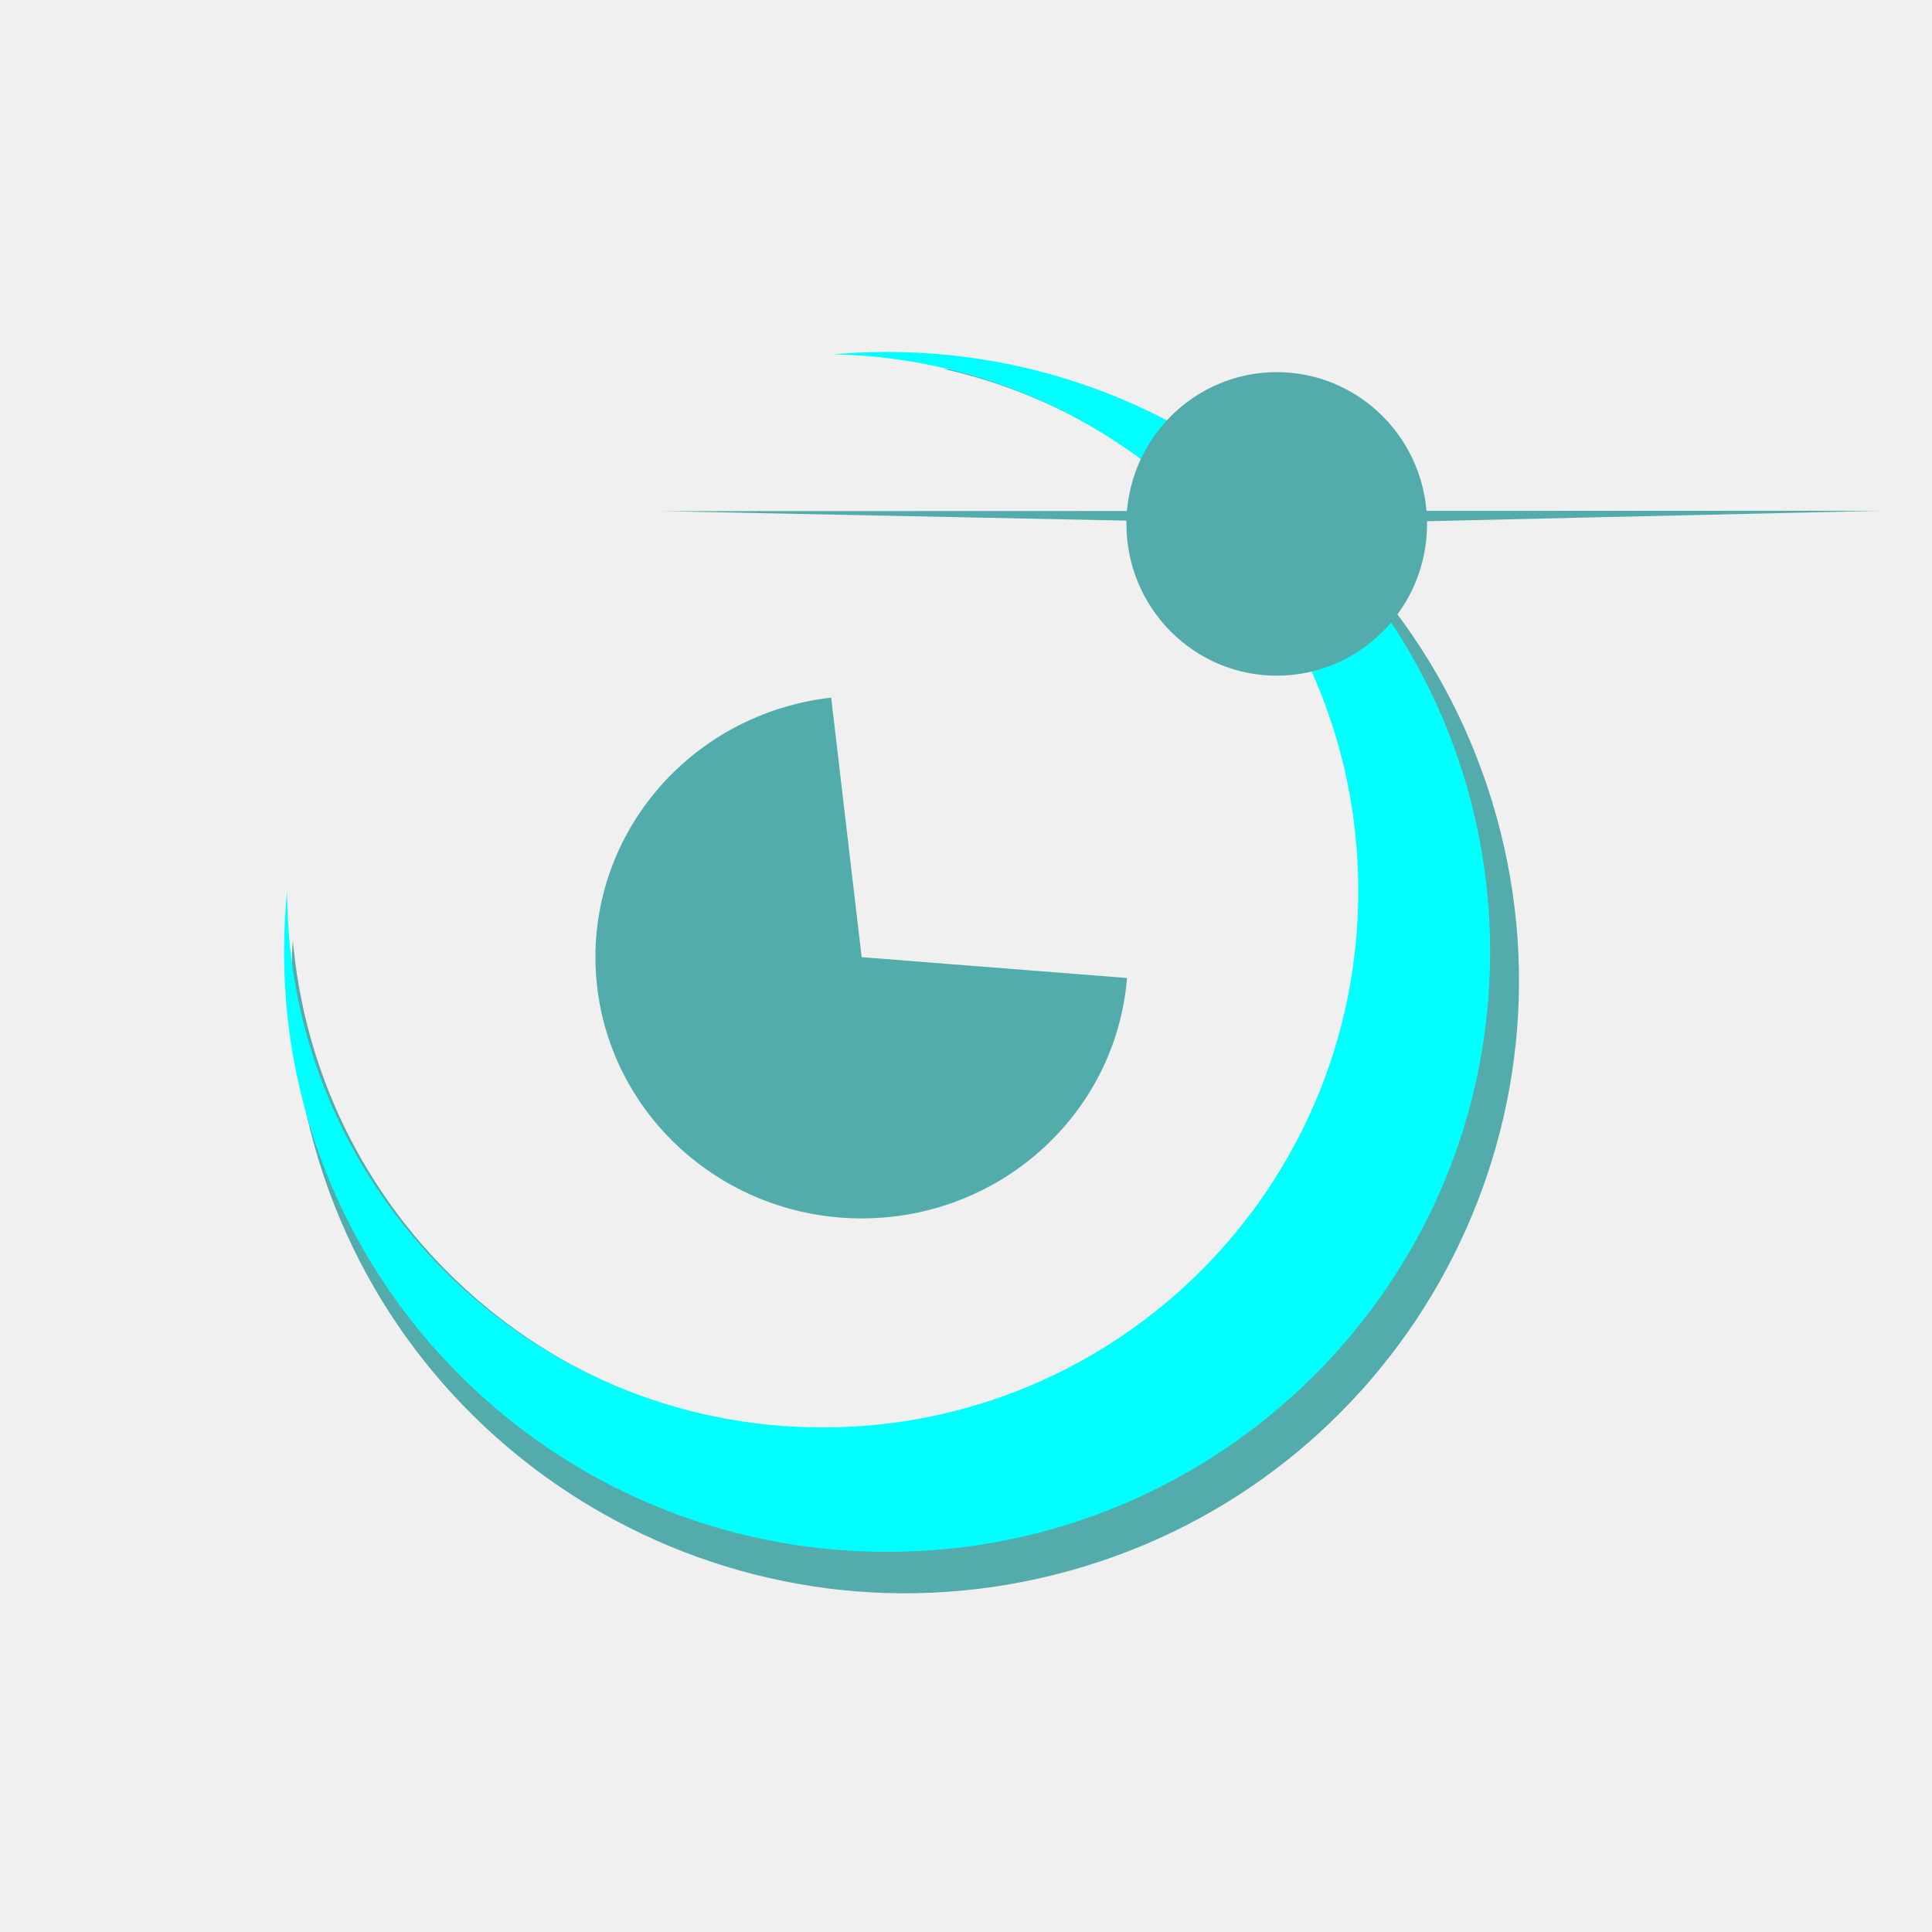
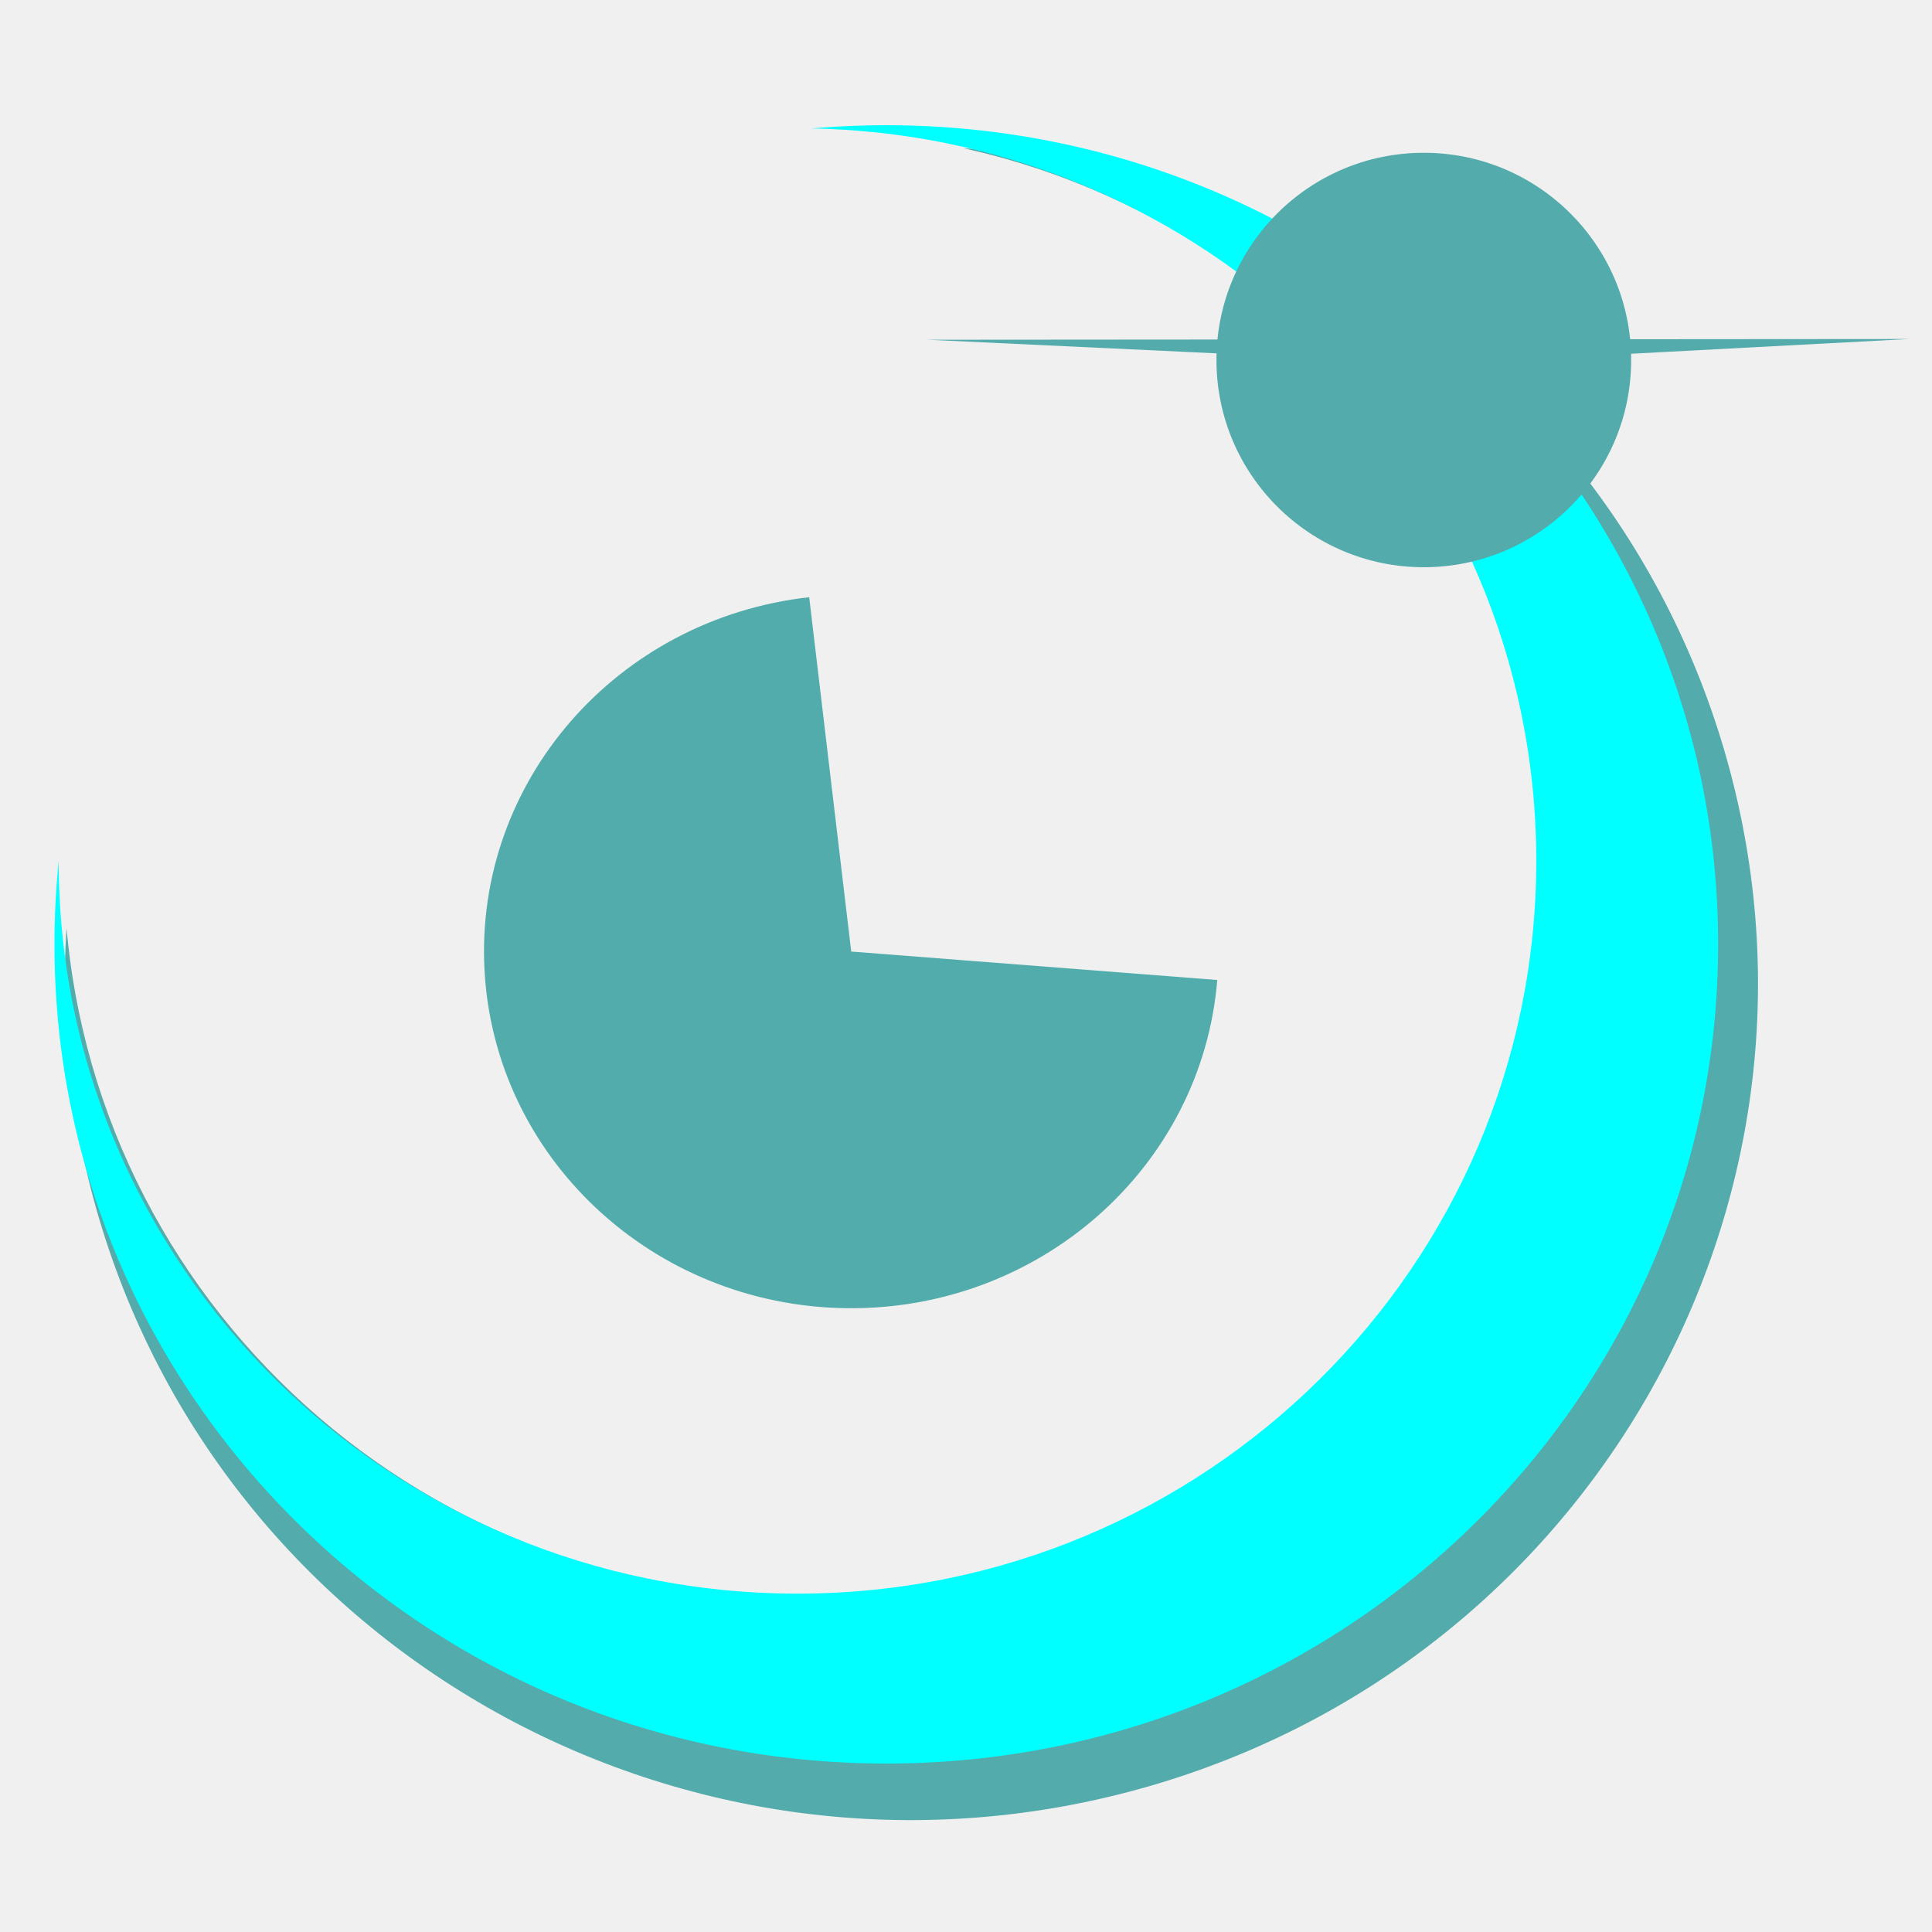
<svg xmlns="http://www.w3.org/2000/svg" xmlns:xlink="http://www.w3.org/1999/xlink" width="512" height="512" viewBox="0 0 512 512" version="1.1" id="svg1">
  <defs id="defs1">
    <linearGradient xlink:href="#linearGradient8692" id="linearGradient8694" x1="64.786" y1="157.307" x2="149.352" y2="157.307" gradientUnits="userSpaceOnUse" gradientTransform="matrix(3.779528,0,0,3.779528,-169.5876,-342.2803)" />
    <linearGradient id="linearGradient8692">
      <stop style="stop-color:#00ffff;stop-opacity:1;" offset="0" id="stop8690" />
    </linearGradient>
    <filter id="mask-powermask-path-effect2_inverse" style="color-interpolation-filters:sRGB" height="100" width="100" x="-50" y="-50">
      <feColorMatrix id="mask-powermask-path-effect2_primitive1" values="1" type="saturate" result="fbSourceGraphic" />
      <feColorMatrix id="mask-powermask-path-effect2_primitive2" values="-1 0 0 0 1 0 -1 0 0 1 0 0 -1 0 1 0 0 0 1 0 " in="fbSourceGraphic" />
    </filter>
    <clipPath clipPathUnits="userSpaceOnUse" id="clipPath2">
      <ellipse style="display:none;fill:#ffffff;fill-opacity:1;fill-rule:evenodd;stroke-width:1.144;stroke-dasharray:none;paint-order:markers stroke fill" id="ellipse2" cx="218.023" cy="236.08" rx="141.933" ry="142.204" d="M 359.956,236.08 A 141.933,142.204 0 0 1 218.023,378.284 141.933,142.204 0 0 1 76.09,236.08 141.933,142.204 0 0 1 218.023,93.876 141.933,142.204 0 0 1 359.956,236.08 Z" />
      <path id="lpe_path-effect2" style="display:inline;fill:#ffffff;fill-opacity:1;fill-rule:evenodd;stroke-width:1.144;stroke-dasharray:none;paint-order:markers stroke fill" class="powerclip" d="M 70.274,88.27 H 399.894 V 416.265 H 70.274 Z M 359.956,236.08 A 141.933,142.204 0 0 0 218.023,93.876 141.933,142.204 0 0 0 76.09,236.08 141.933,142.204 0 0 0 218.023,378.284 141.933,142.204 0 0 0 359.956,236.08 Z" />
    </clipPath>
    <clipPath clipPathUnits="userSpaceOnUse" id="clipPath3">
      <ellipse style="display:none;fill:#ffffff;fill-opacity:1;fill-rule:evenodd;stroke-width:1.144;stroke-dasharray:none;paint-order:markers stroke fill" id="ellipse3" cx="218.987" cy="236.555" rx="141.933" ry="142.204" d="M 360.92,236.555 A 141.933,142.204 0 0 1 218.987,378.759 141.933,142.204 0 0 1 77.054,236.555 141.933,142.204 0 0 1 218.987,94.351 141.933,142.204 0 0 1 360.92,236.555 Z" />
      <path id="lpe_path-effect3" style="display:inline;fill:#ffffff;fill-opacity:1;fill-rule:evenodd;stroke-width:1.144;stroke-dasharray:none;paint-order:markers stroke fill" class="powerclip" d="M 72.293,92.483 H 407.515 V 427.202 H 72.293 Z M 360.92,236.555 A 141.933,142.204 0 0 0 218.987,94.351 141.933,142.204 0 0 0 77.054,236.555 141.933,142.204 0 0 0 218.987,378.759 141.933,142.204 0 0 0 360.92,236.555 Z" />
    </clipPath>
  </defs>
  <g id="layer1">
-     <path style="display:inline;fill:#54abab;fill-opacity:1;fill-rule:evenodd;stroke-width:0.893" id="path13196" d="M 196.632,103.338 A 162.611,162.359 0 0 1 396.611,216.49 162.611,162.359 0 0 1 283.472,416.265 162.611,162.359 0 0 1 83.28,303.491 162.611,162.359 0 0 1 196.04,103.502 l 43.864,156.341 z" clip-path="url(#clipPath3)" />
-     <path style="display:inline;fill:url(#linearGradient8694);fill-opacity:1;fill-rule:nonzero;stroke-width:1.283;stroke-dasharray:none;paint-order:markers stroke fill" id="path5622" clip-path="url(#clipPath2)" d="M 394.894,252.267 A 159.81,158.997 0 0 1 235.084,411.265 159.81,158.997 0 0 1 75.274,252.267 159.81,158.997 0 0 1 235.084,93.27 159.81,158.997 0 0 1 394.894,252.267 Z" />
-     <path style="fill:#54abab;fill-opacity:1;fill-rule:nonzero;stroke-width:0.465;stroke-dasharray:none;paint-order:markers stroke fill" id="path13192" d="m 151.789,116.816 -4.658,8.566 -4.658,8.566 -5.089,-8.317 -5.089,-8.317 9.747,-0.249 z" transform="matrix(16.58593,0,0,0.2075169,-2018.87,111.1113)" />
-     <path style="fill:#53acac;fill-opacity:1;fill-rule:evenodd;stroke-width:0.677" id="path8600" d="m 298.67,259.18 a 70.549,69.231 0 0 1 -71.382,63.702 70.549,69.231 0 0 1 -69.403,-65.775 70.549,69.231 0 0 1 62.389,-72.225 l 8.073,68.777 z" />
-     <ellipse style="fill:#54abab;fill-opacity:1;fill-rule:evenodd;stroke-width:1" id="path8654" cx="338.35" cy="138.843" rx="39.838" ry="40.221" />
+     <path style="display:inline;fill:#54abab;fill-opacity:1;fill-rule:evenodd;stroke-width:0.893" id="path13196" d="M 196.632,103.338 A 162.611,162.359 0 0 1 396.611,216.49 162.611,162.359 0 0 1 283.472,416.265 162.611,162.359 0 0 1 83.28,303.491 162.611,162.359 0 0 1 196.04,103.502 l 43.864,156.341 z" clip-path="url(#clipPath3)" transform="matrix(1.379412,0,0,1.365361,-89.40036,-94.16651)" />
+     <path style="display:inline;fill:url(#linearGradient8694);fill-opacity:1;fill-rule:nonzero;stroke-width:1.283;stroke-dasharray:none;paint-order:markers stroke fill" id="path5622" clip-path="url(#clipPath2)" d="M 394.894,252.267 A 159.81,158.997 0 0 1 235.084,411.265 159.81,158.997 0 0 1 75.274,252.267 159.81,158.997 0 0 1 235.084,93.27 159.81,158.997 0 0 1 394.894,252.267 Z" transform="matrix(1.379412,0,0,1.365361,-89.40036,-94.16651)" />
+     <path style="fill:#54abab;fill-opacity:1;fill-rule:nonzero;stroke-width:0.465;stroke-dasharray:none;paint-order:markers stroke fill" id="path13192" d="m 151.789,116.816 -4.658,8.566 -4.658,8.566 -5.089,-8.317 -5.089,-8.317 9.747,-0.249 z" transform="matrix(13.3492,0,0,0.384768,-1520.285,44.89487)" />
+     <path style="fill:#53acac;fill-opacity:1;fill-rule:evenodd;stroke-width:0.929" id="path8600" d="m 322.589,259.708 a 97.316,94.526 0 0 1 -98.466,86.976 97.316,94.526 0 0 1 -95.735,-89.806 97.316,94.526 0 0 1 86.06,-98.614 l 11.135,93.905 z" />
+     <ellipse style="fill:#54abab;fill-opacity:1;fill-rule:evenodd;stroke-width:1.372" id="path8654" cx="377.324" cy="95.405" rx="54.953" ry="54.917" />
  </g>
</svg>
